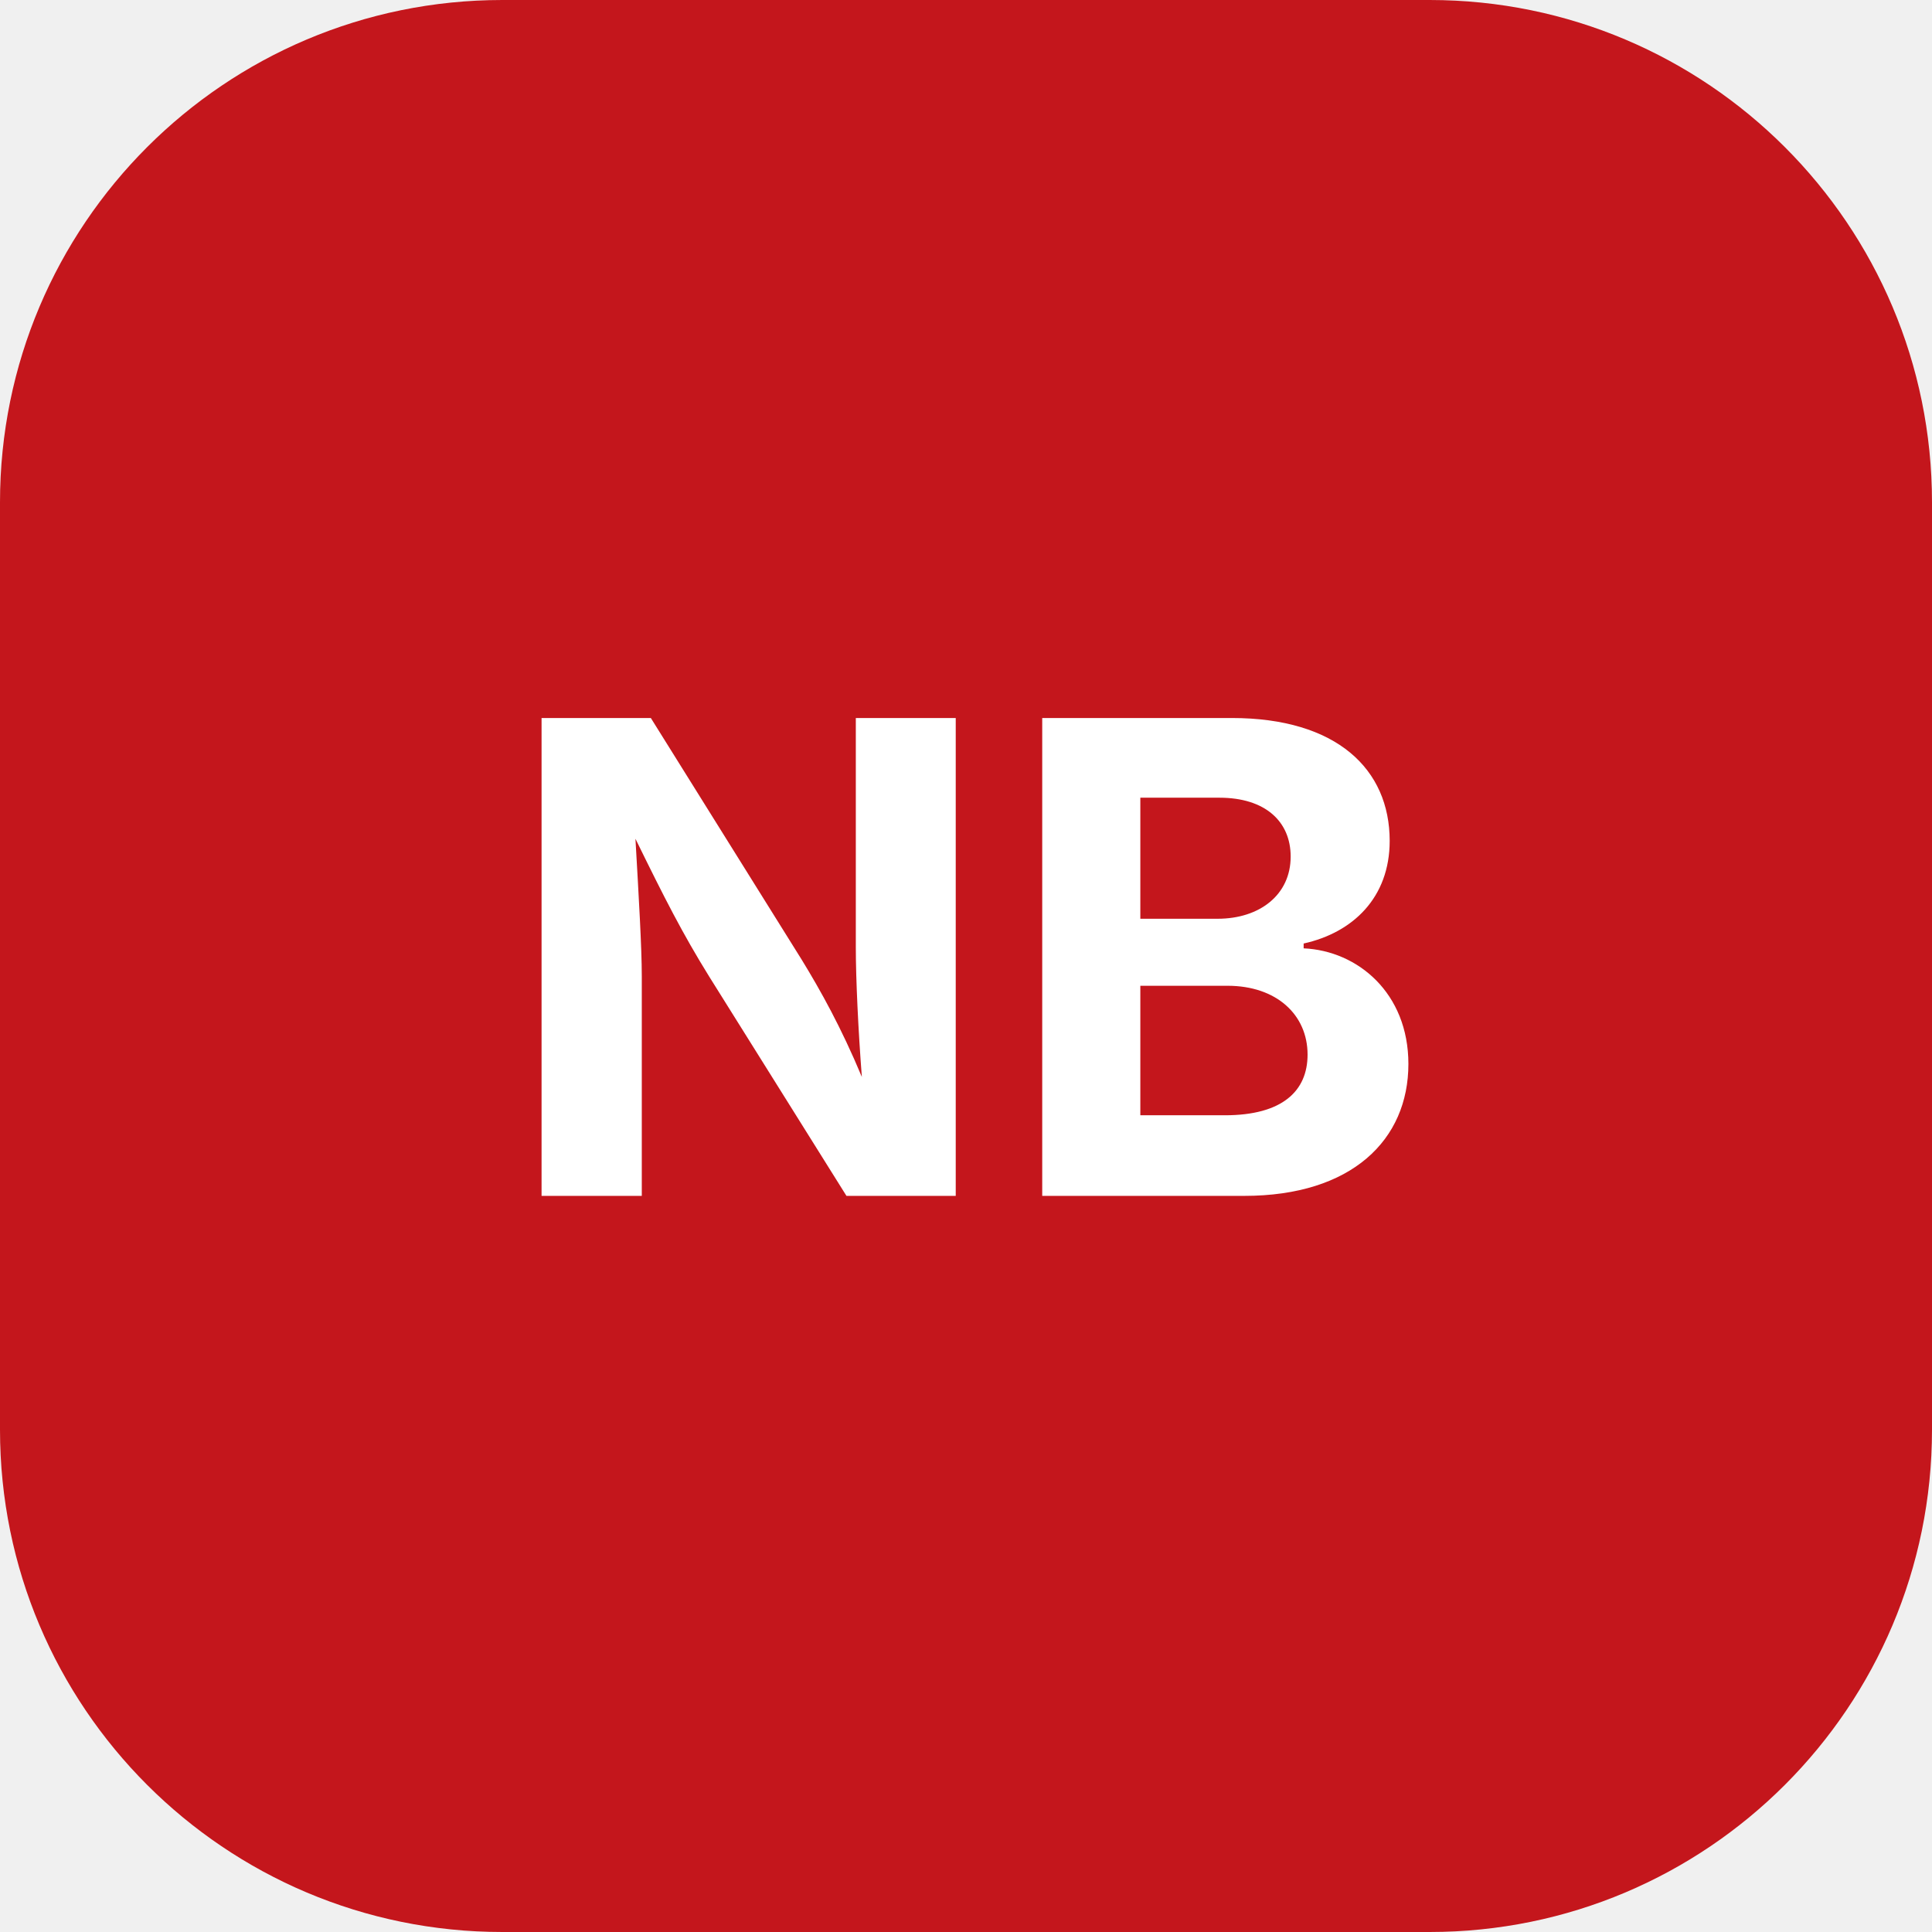
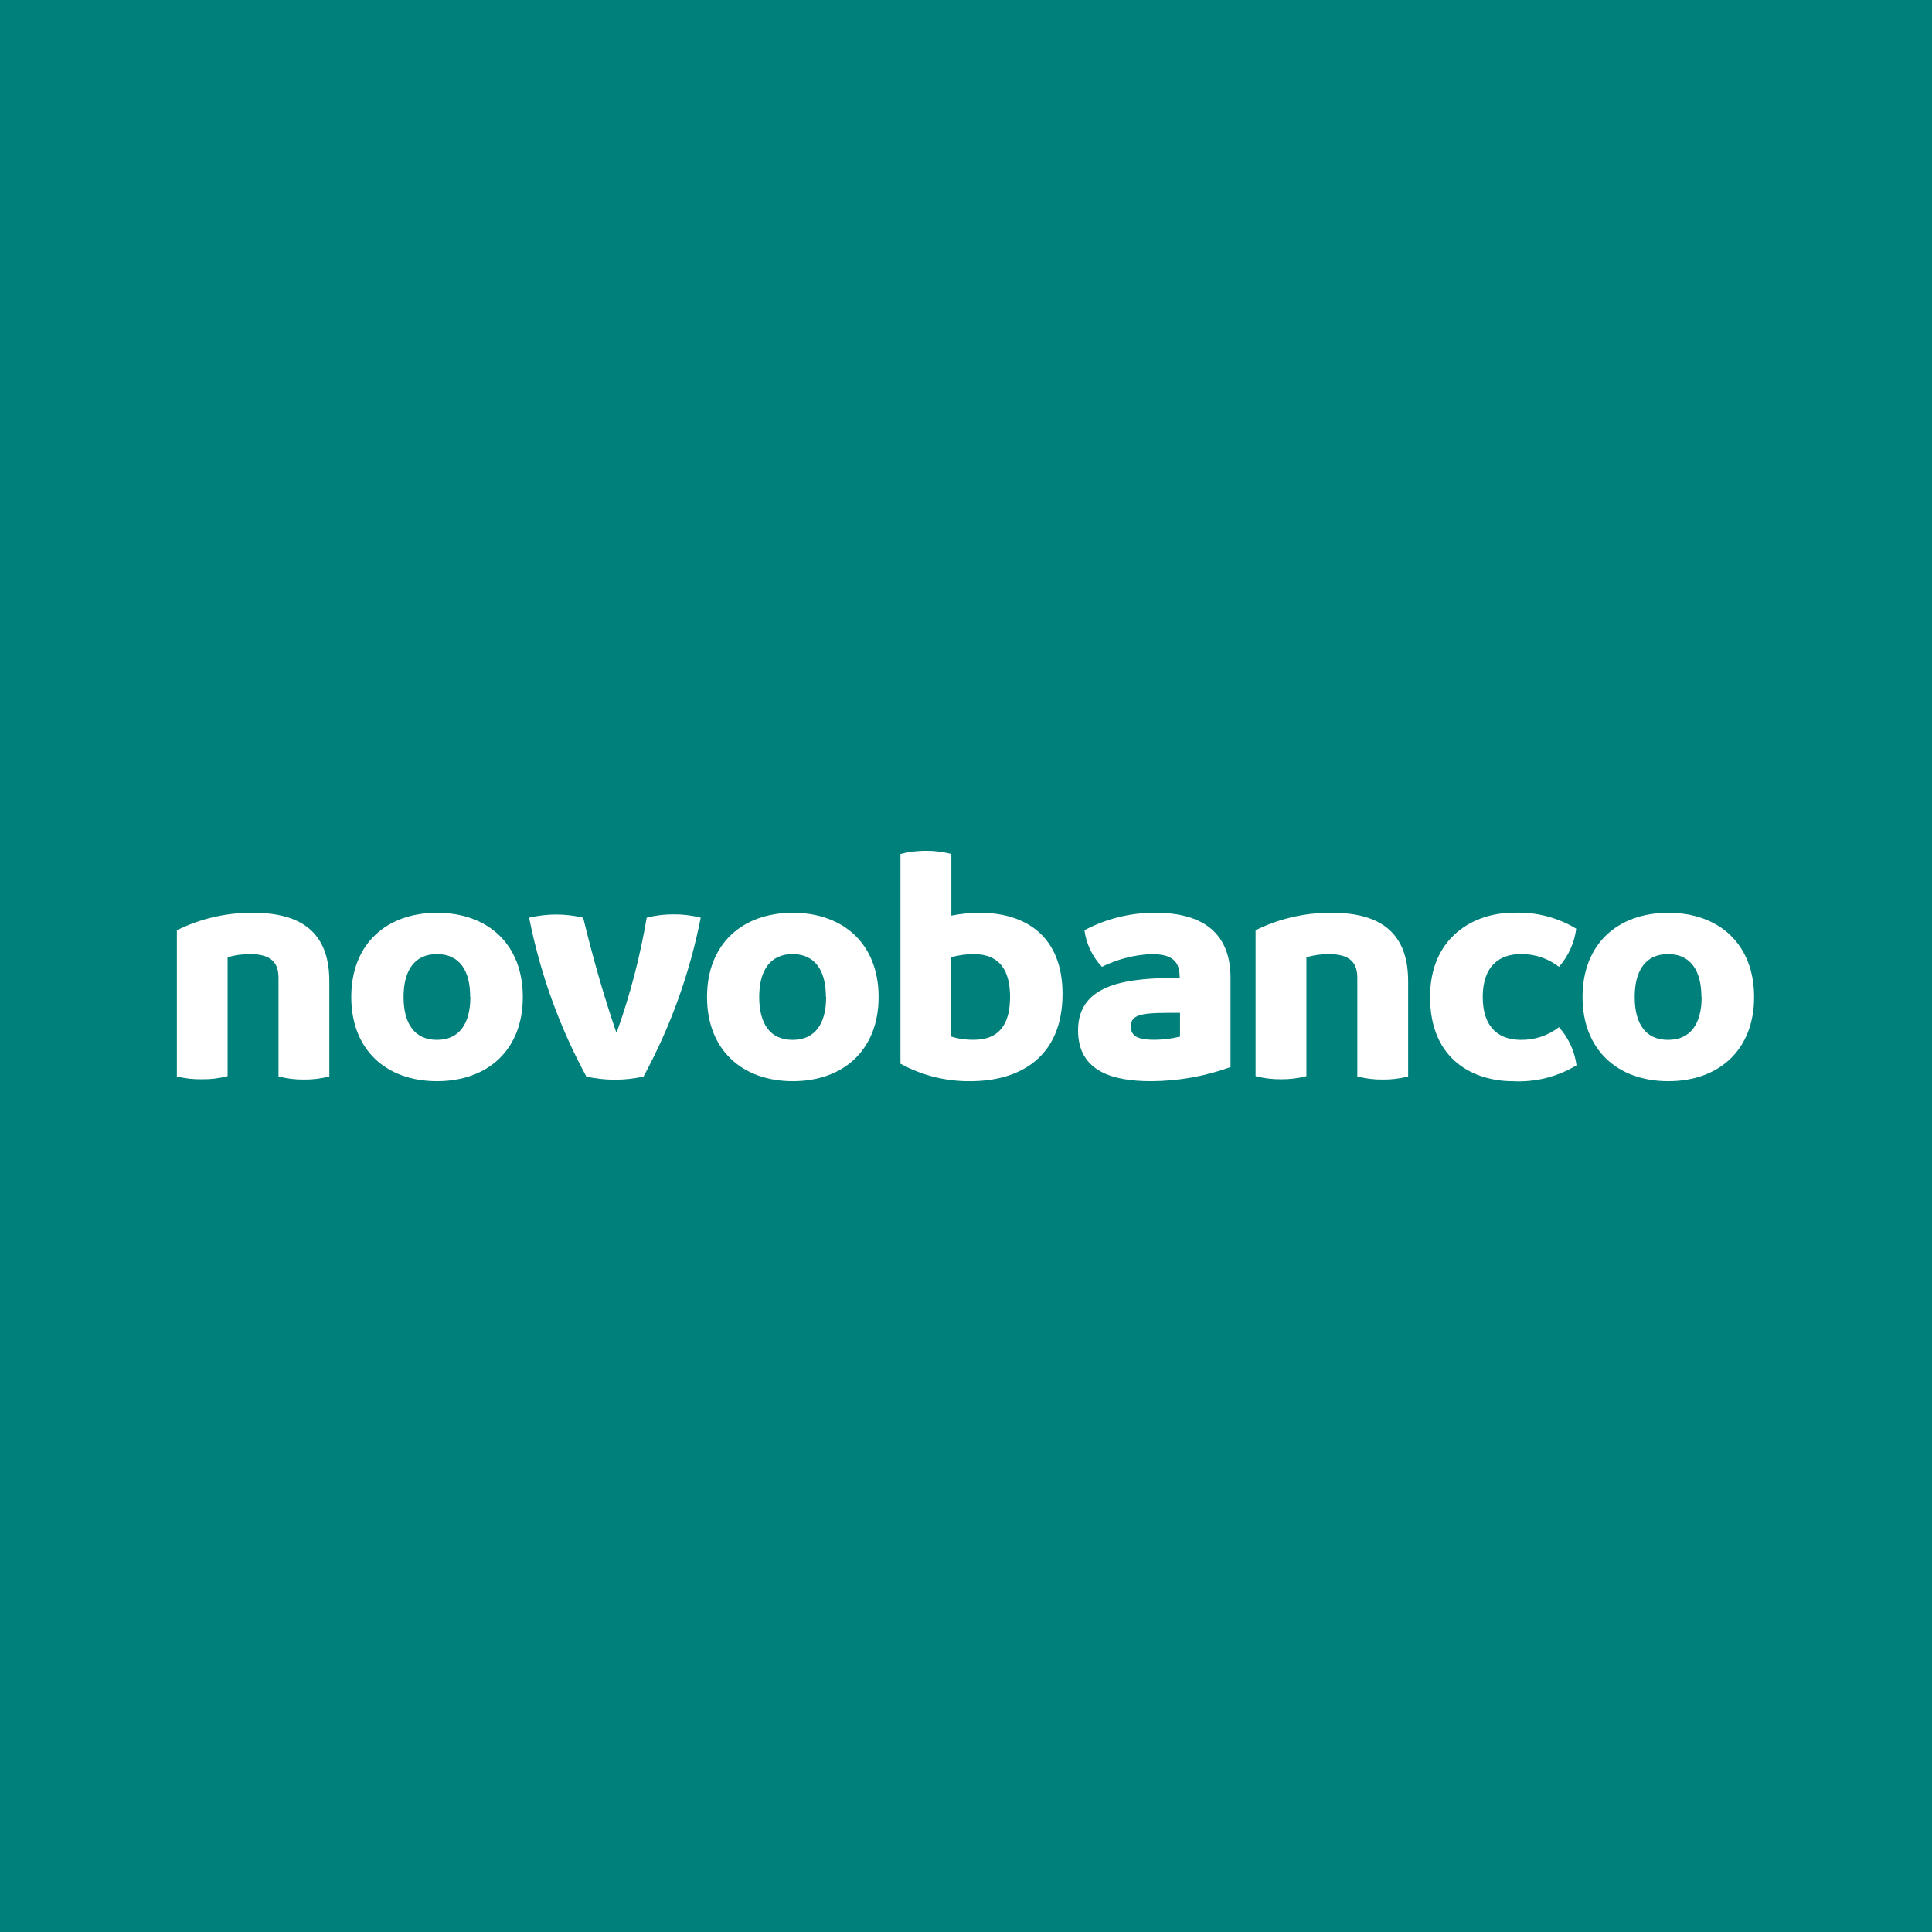
- <svg xmlns="http://www.w3.org/2000/svg" viewBox="0 0 100 100" role="img" aria-label="novo-banco">
-   <rect width="100" height="100" rx="26" fill="#C4161C" />
-   <text x="50" y="50" dy="0.35em" text-anchor="middle" font-family="Inter, system-ui, sans-serif" font-weight="700" font-size="34" fill="#ffffff">NB</text>
+ <svg xmlns="http://www.w3.org/2000/svg" viewBox="0 0 260 260" role="img" aria-label="Novo Banco">
+   <rect width="260" height="260" fill="#00807A" />
+   <g transform="translate(23.8, 114.5)">
+     <path fill="#FFFFFF" d="M20.52,17.53V30.36a12.67,12.67,0,0,1-3.42.42,12.93,12.93,0,0,1-3.42-.42V17.1c0-1.92-.85-3.2-3.85-3.2a11.35,11.35,0,0,0-3,.42v16a12.67,12.67,0,0,1-3.42.42A12.93,12.93,0,0,1,0,30.36V10.69A22.61,22.61,0,0,1,10.26,8.34C15.82,8.34,20.52,10.26,20.52,17.53Z" />
+     <path fill="#FFFFFF" d="M23.47,19.67c0-7.1,4.7-11.33,11.54-11.33s11.55,4.23,11.55,11.33S41.85,31,35,31,23.47,26.76,23.47,19.67Zm16,0C39.5,16.08,38,13.9,35,13.9s-4.49,2.18-4.49,5.77S32,25.44,35,25.44,39.5,23.26,39.5,19.67Z" />
+     <path fill="#FFFFFF" d="M66.86,8.55A13.87,13.87,0,0,1,70.5,9a75.36,75.36,0,0,1-7.7,21.38,17.81,17.81,0,0,1-7.69,0A75.36,75.36,0,0,1,47.41,9a15.58,15.58,0,0,1,7.27,0c1.2,4.92,2.61,10.05,4.44,15.39h.09A90.85,90.85,0,0,0,63.23,9,13.85,13.85,0,0,1,66.86,8.55Z" />
+     <path fill="#FFFFFF" d="M71.35,19.67c0-7.1,4.7-11.33,11.54-11.33s11.55,4.23,11.55,11.33S89.73,31,82.89,31,71.35,26.76,71.35,19.67Zm16,0c0-3.59-1.49-5.77-4.49-5.77s-4.49,2.18-4.49,5.77,1.46,5.77,4.49,5.77S87.38,23.26,87.38,19.67Z" />
+     <path fill="#FFFFFF" d="M119.19,19.24c0,8.55-5.77,11.76-12.4,11.76a19.11,19.11,0,0,1-9.41-2.35V.43A13.42,13.42,0,0,1,100.8,0a13.22,13.22,0,0,1,3.43.43V8.72a19.61,19.61,0,0,1,3.84-.38C114.27,8.34,119.19,11.54,119.19,19.24Zm-7.06.43c0-3.42-1.28-5.77-4.91-5.77a11.29,11.29,0,0,0-3,.42V25a9.52,9.52,0,0,0,3,.43C110.85,25.44,112.13,23.09,112.13,19.67Z" />
+     <path fill="#FFFFFF" d="M141.8,17.1v12A31.72,31.72,0,0,1,131.11,31c-5.13,0-9.83-1.29-9.83-6.84,0-6.42,6.84-7.06,13.68-7.06,0-2.14-.85-3.2-3.85-3.2a16.79,16.79,0,0,0-6.62,1.71,8.86,8.86,0,0,1-2.35-4.92,20,20,0,0,1,9.62-2.35C137.31,8.34,141.8,10.48,141.8,17.1ZM135,25v-3.2c-4.7,0-6.62,0-6.62,1.83,0,1.37,1.06,1.8,3.2,1.8A14.44,14.44,0,0,0,135,25Z" />
+     <path fill="#FFFFFF" d="M165.7,17.53V30.36a12.67,12.67,0,0,1-3.42.42,12.93,12.93,0,0,1-3.42-.42V17.1c0-1.92-.85-3.2-3.85-3.2a11.29,11.29,0,0,0-3,.42v16a12.67,12.67,0,0,1-3.42.42,12.88,12.88,0,0,1-3.42-.42V10.69a22.61,22.61,0,0,1,10.26-2.35C161,8.34,165.7,10.26,165.7,17.53Z" />
+     <path fill="#FFFFFF" d="M186,23.73a9.61,9.61,0,0,1,2.36,5.13A15,15,0,0,1,179.76,31c-5.13,0-11.11-2.78-11.11-11.33,0-8.13,6-11.33,11.11-11.33a15,15,0,0,1,8.56,2.14A9.61,9.61,0,0,1,186,15.61a8.2,8.2,0,0,0-5.13-1.71c-2.78,0-5.13,1.49-5.13,5.77s2.35,5.77,5.13,5.77A8.2,8.2,0,0,0,186,23.73Z" />
+     <path fill="#FFFFFF" d="M189.17,19.67c0-7.1,4.7-11.33,11.54-11.33s11.55,4.23,11.55,11.33S207.55,31,200.71,31,189.17,26.76,189.17,19.67Zm16,0c0-3.59-1.49-5.77-4.49-5.77s-4.49,2.18-4.49,5.77,1.46,5.77,4.49,5.77S205.2,23.26,205.2,19.67Z" />
+   </g>
</svg>
